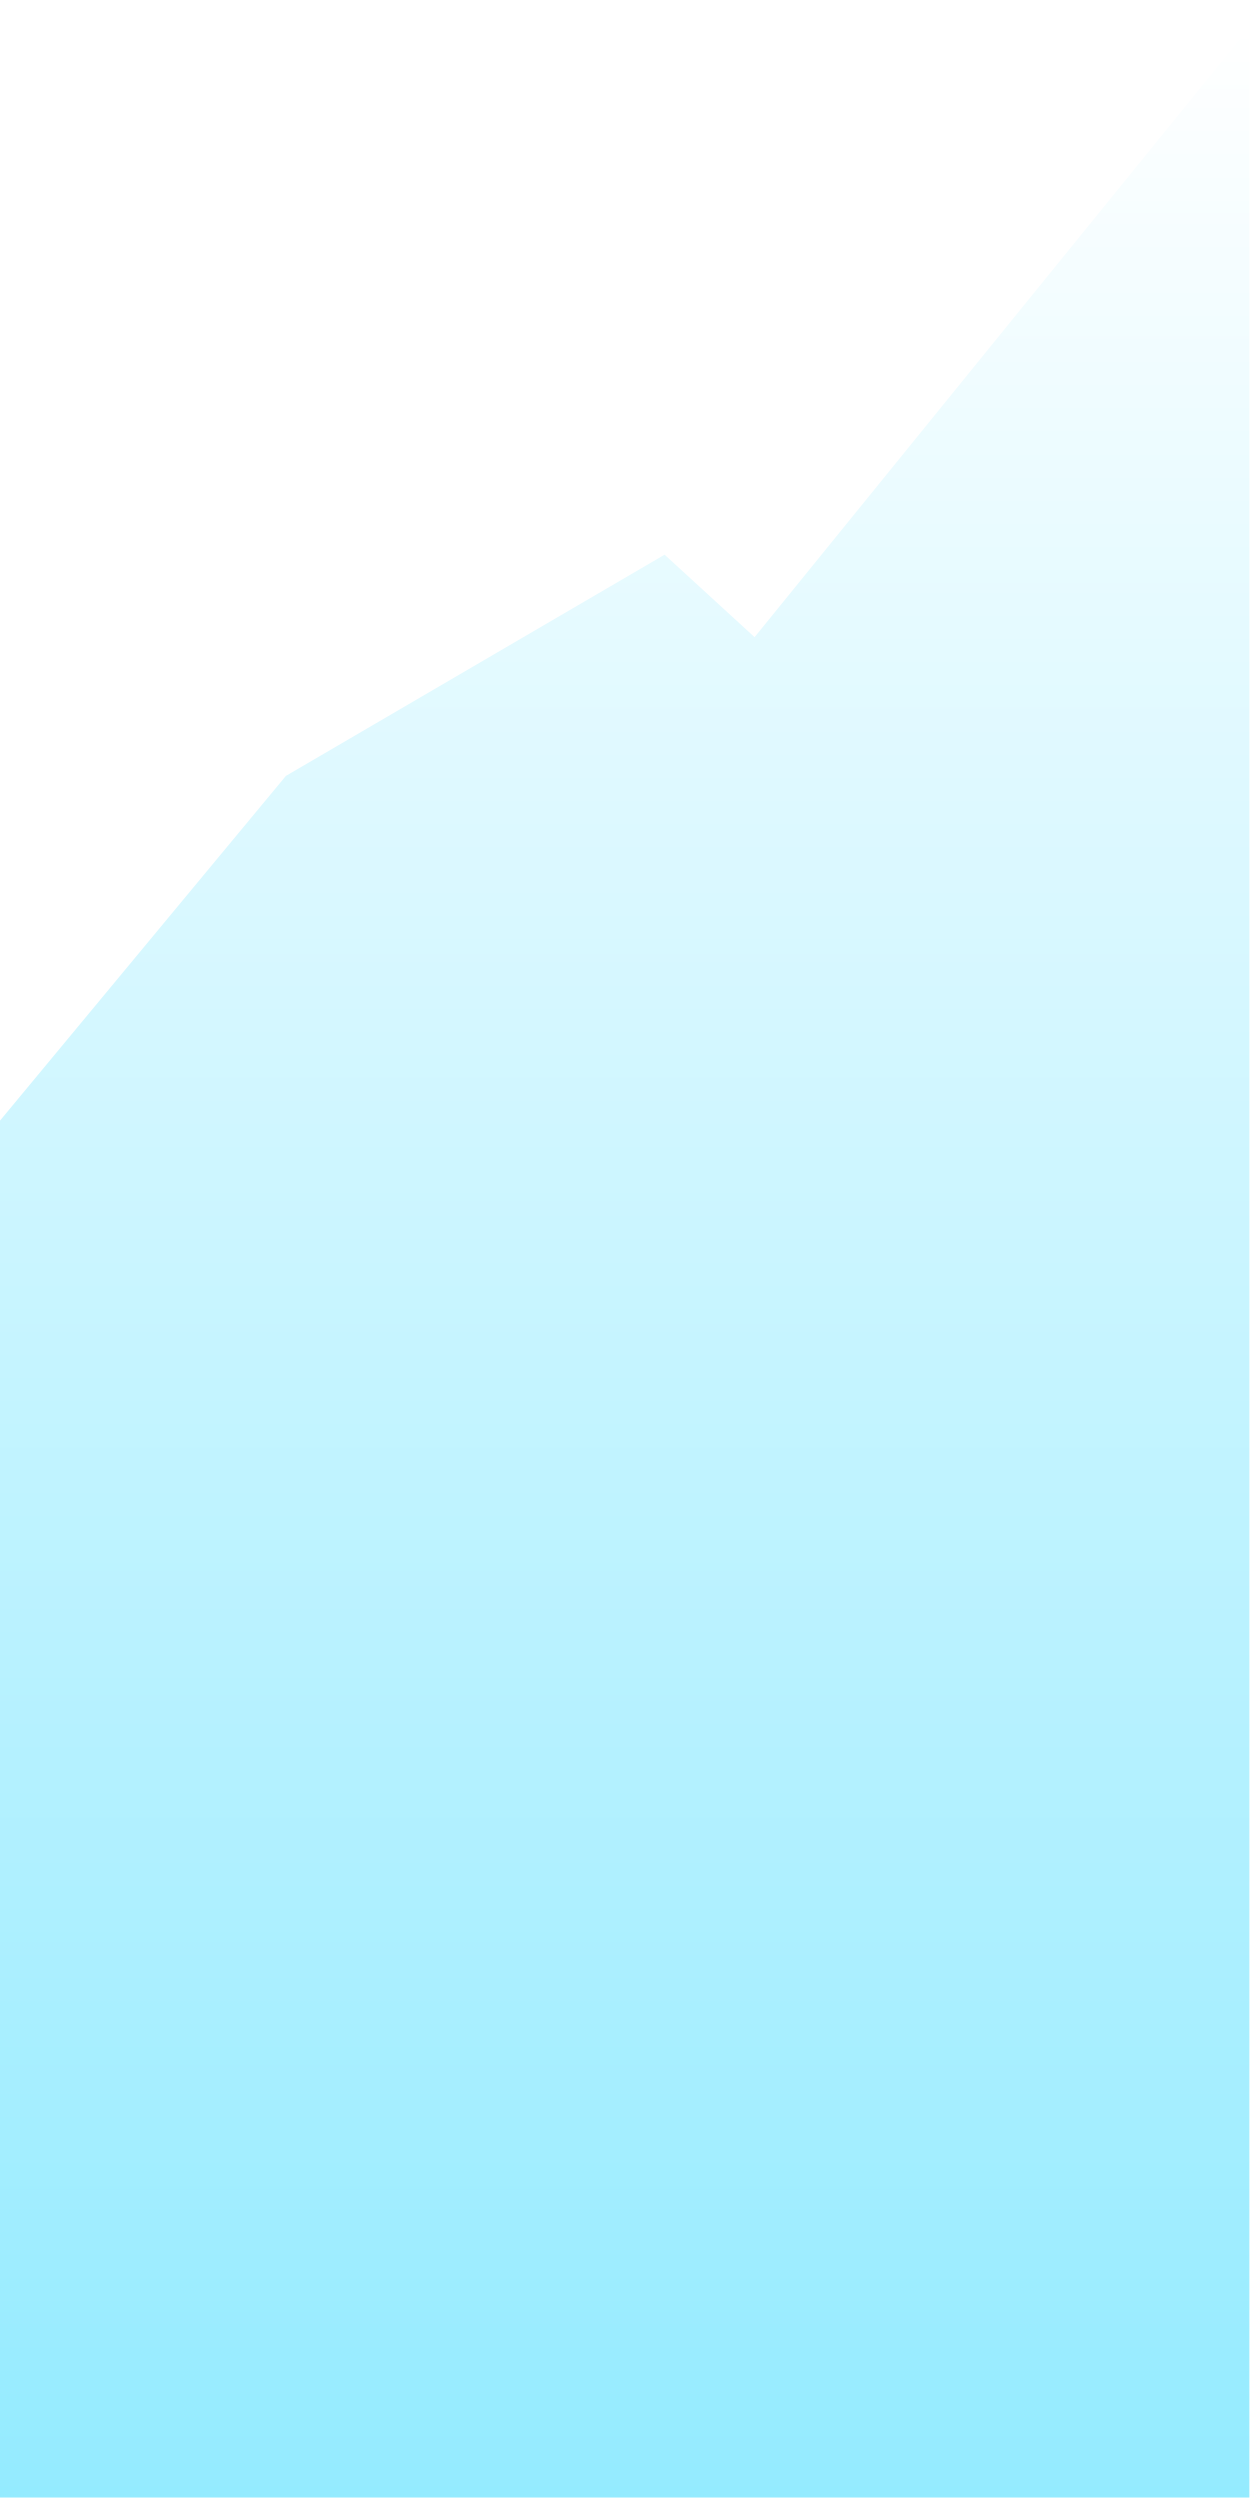
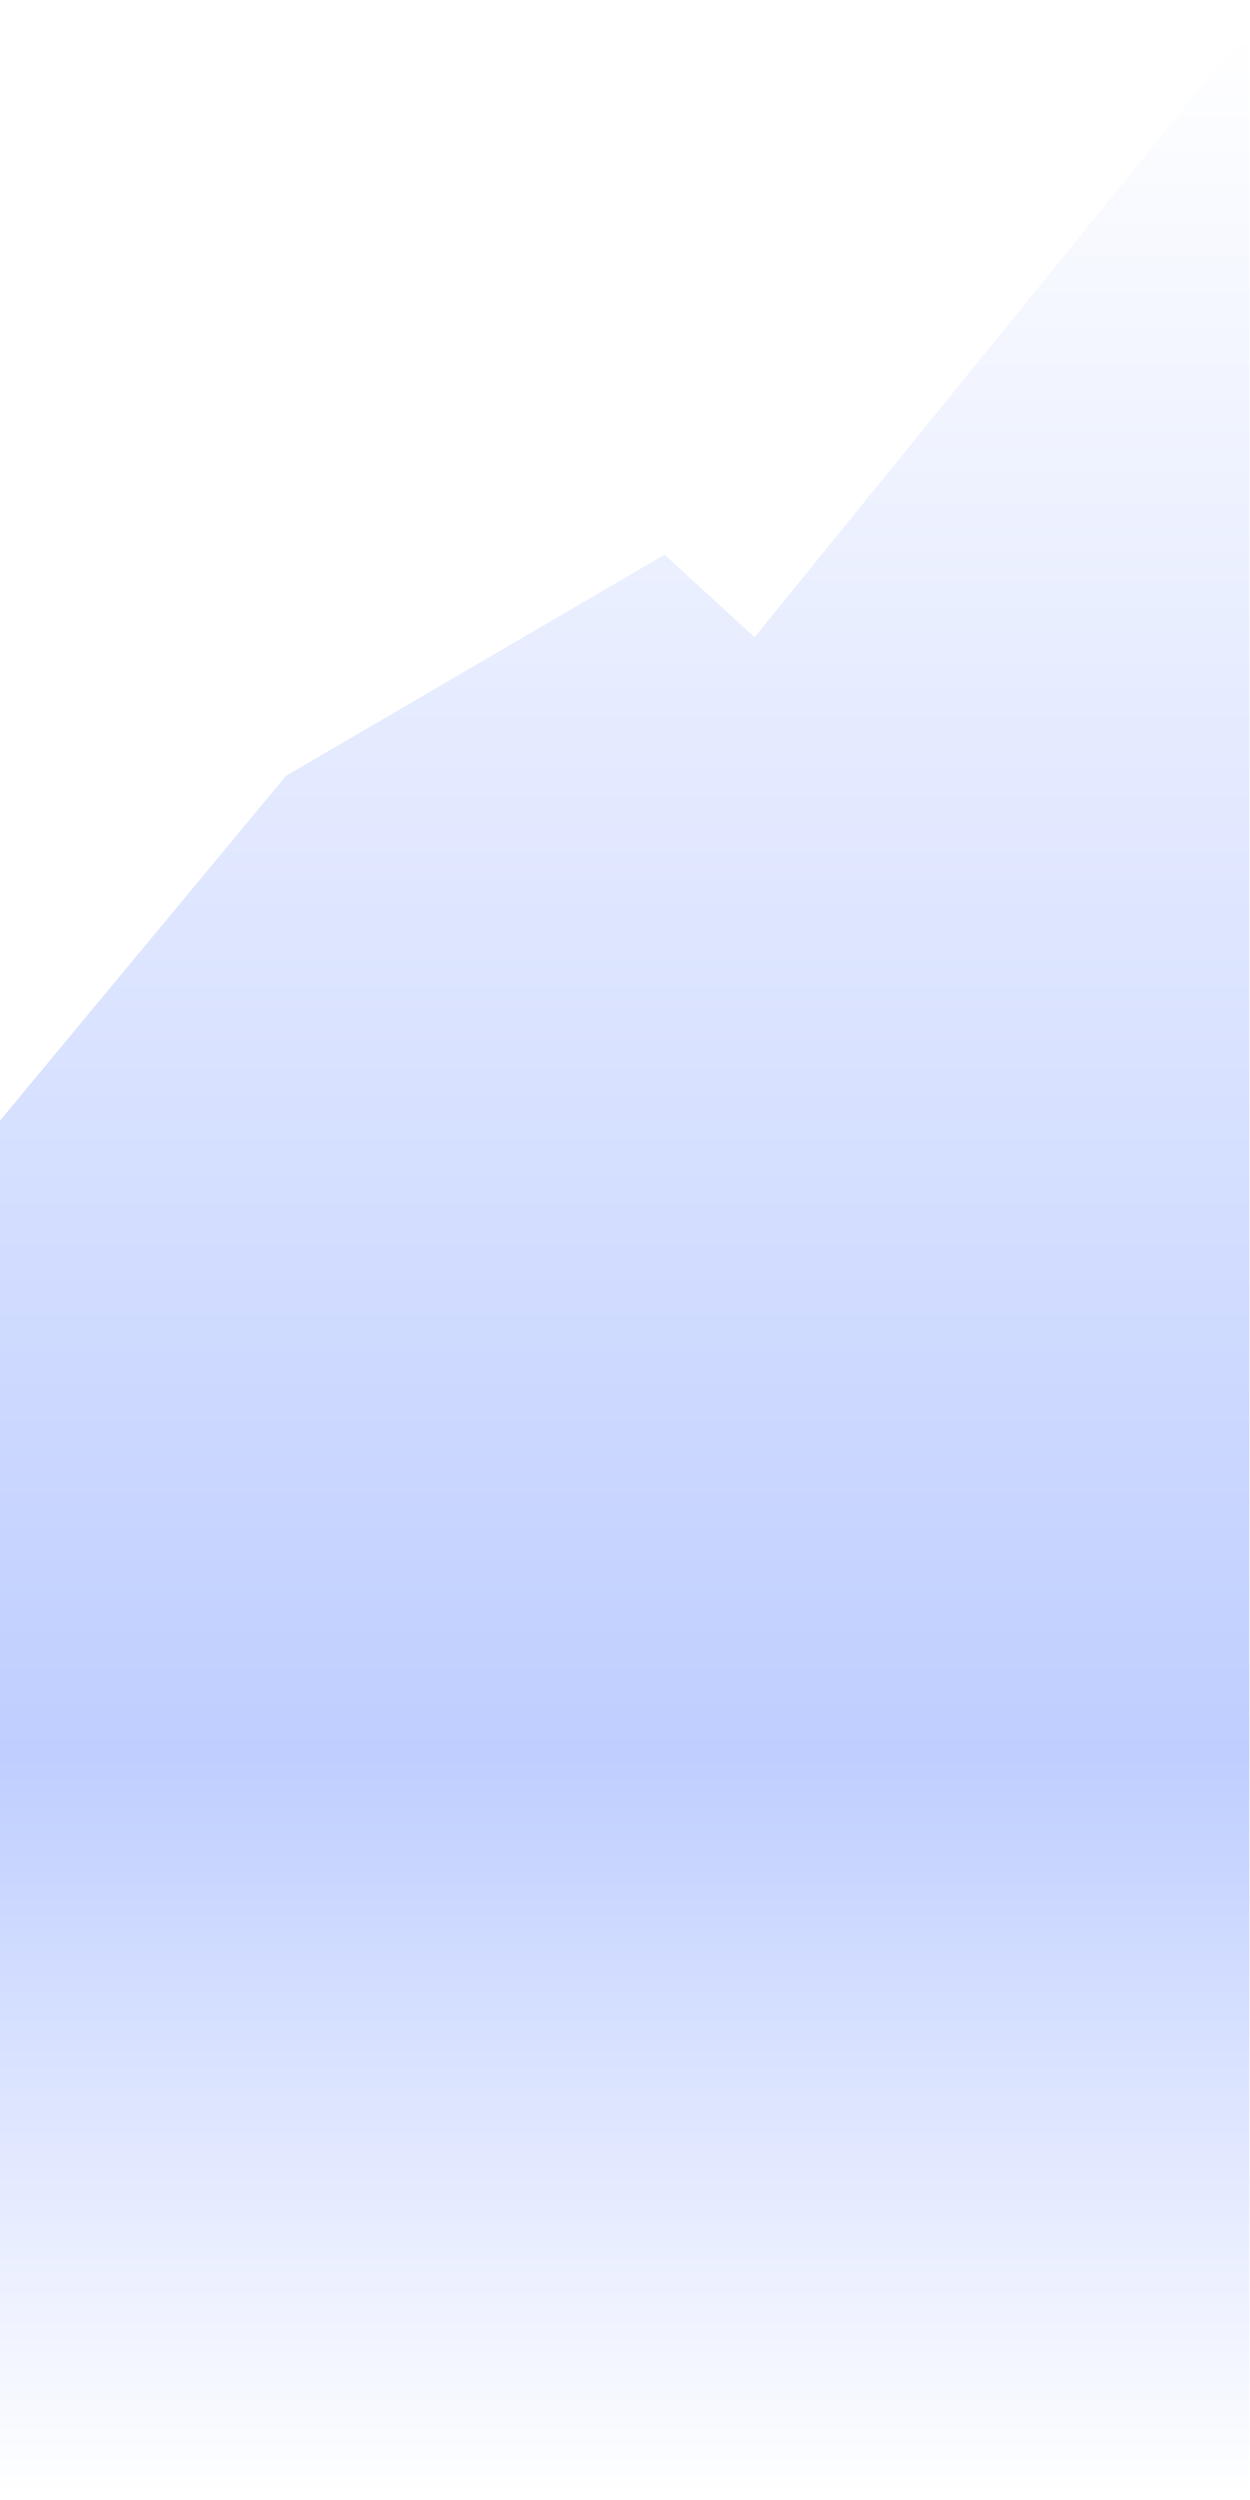
<svg xmlns="http://www.w3.org/2000/svg" id="Layer_1" data-name="Layer 1" viewBox="0 0 2000 4000">
  <defs>
    <style>.cls-1{fill:url(#linear-gradient);}</style>
    <linearGradient id="linear-gradient" x1="999.38" y1="44" x2="999.38" y2="3996" gradientUnits="userSpaceOnUse">
      <stop offset="0" stop-color="#fff" />
-       <stop offset="1" stop-color="#94ebff" />
+       <stop offset="0.7" stop-color="#bfceff" />
+       <stop offset="1" stop-color="#fff" />
    </linearGradient>
  </defs>
  <polygon class="cls-1" points="-0.25 1793.31 457.47 1241.42 1063.35 887.49 1207.32 1019.47 1999 44 1999 3996 0 3996 -0.25 1793.31" />
</svg>
